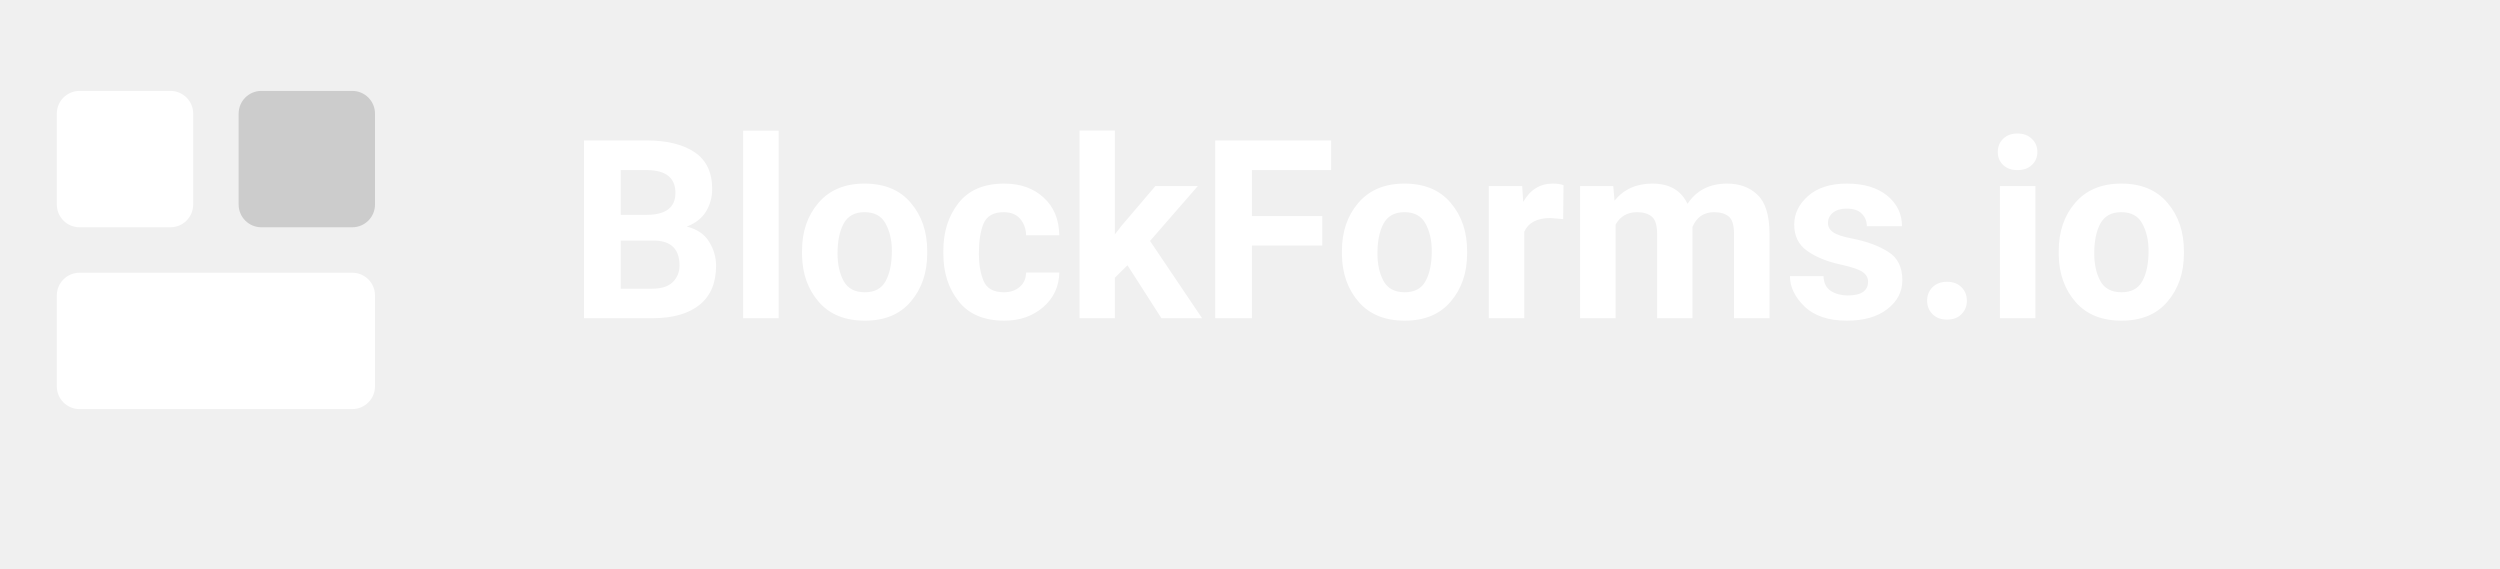
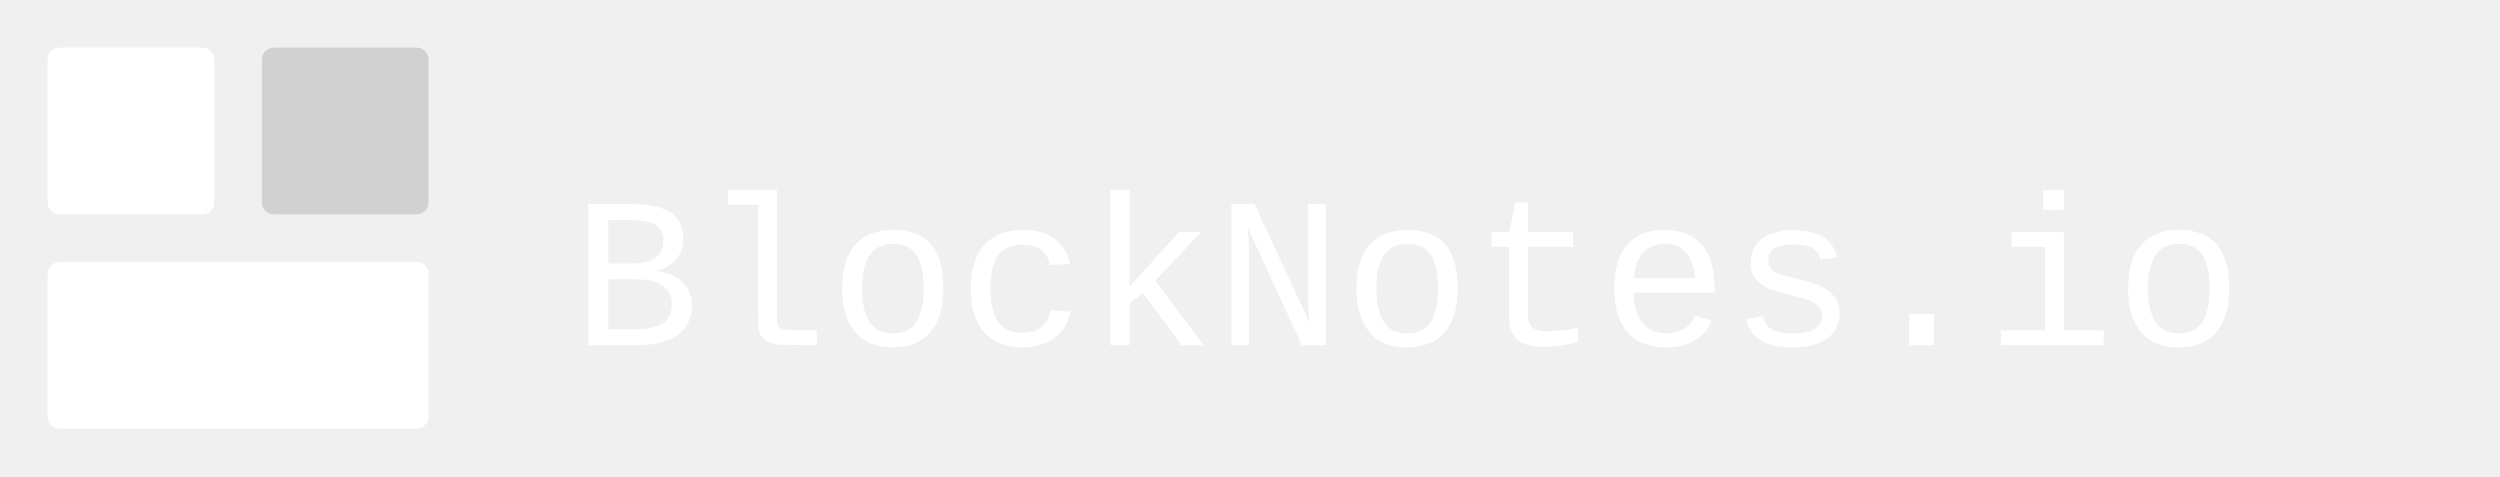
- <svg xmlns="http://www.w3.org/2000/svg" width="220" height="50" viewBox="0 0 220 50" fill="none">
-   <rect x="5" y="8" width="12" height="12" rx="2" fill="#FFFFFF" />
-   <rect x="21" y="8" width="12" height="12" rx="2" fill="#CCCCCC" />
-   <rect x="5" y="24" width="28" height="12" rx="2" fill="#FFFFFF" />
-   <text x="50" y="28" font-family="Segoe UI, Roboto, sans-serif" font-size="22" font-weight="600" fill="#FFFFFF">
-     BlockForms.io
-   </text>
+ <svg xmlns="http://www.w3.org/2000/svg" viewBox="0 0 420 80" width="420" height="80" role="img" aria-label="BlockNotes.io logo (dark mode)">
+   <rect width="420" height="80" fill="transparent" />
+   <g transform="translate(8,8)">
+     <rect x="0" y="0" width="28" height="28" rx="2" fill="#ffffff" />
+     <rect x="36" y="0" width="28" height="28" rx="2" fill="#d1d1d1" />
+     <rect x="0" y="36" width="64" height="28" rx="2" fill="#ffffff" />
+   </g>
+   <text x="96" y="58" fill="#ffffff" font-family="&quot;Press Start 2P&quot;, &quot;Courier New&quot;, monospace" font-size="36">BlockNotes.io</text>
</svg>
